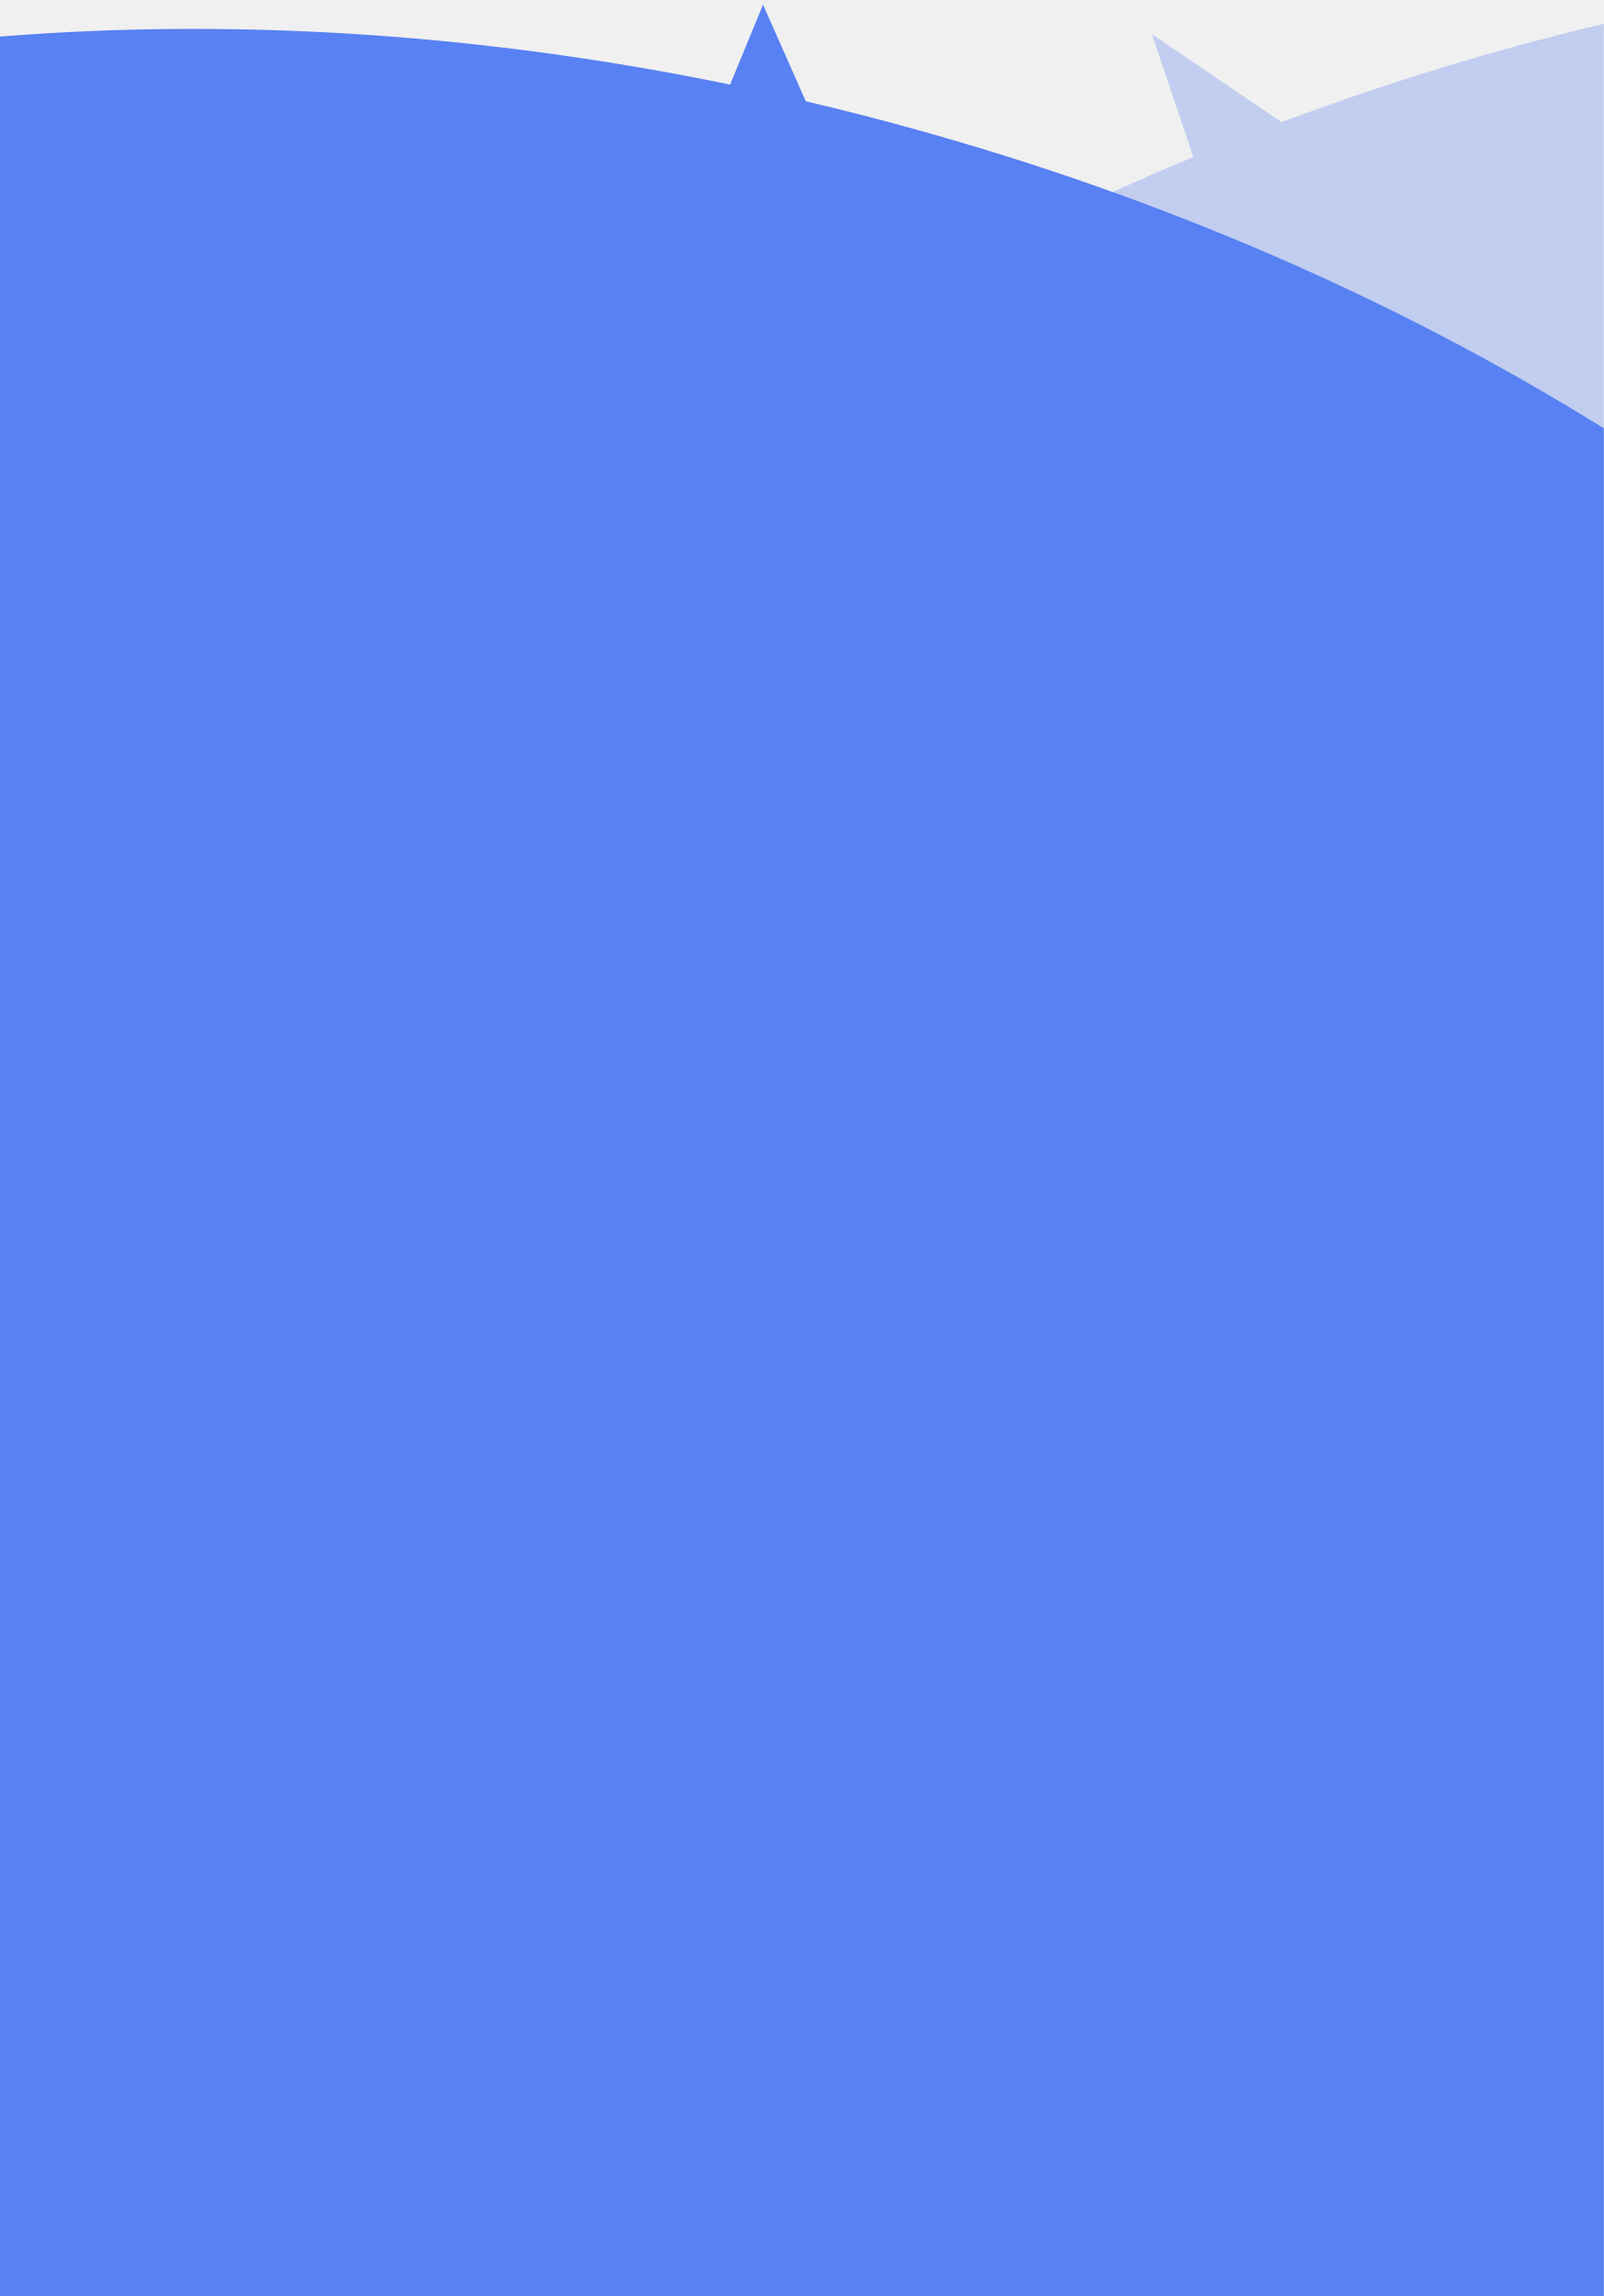
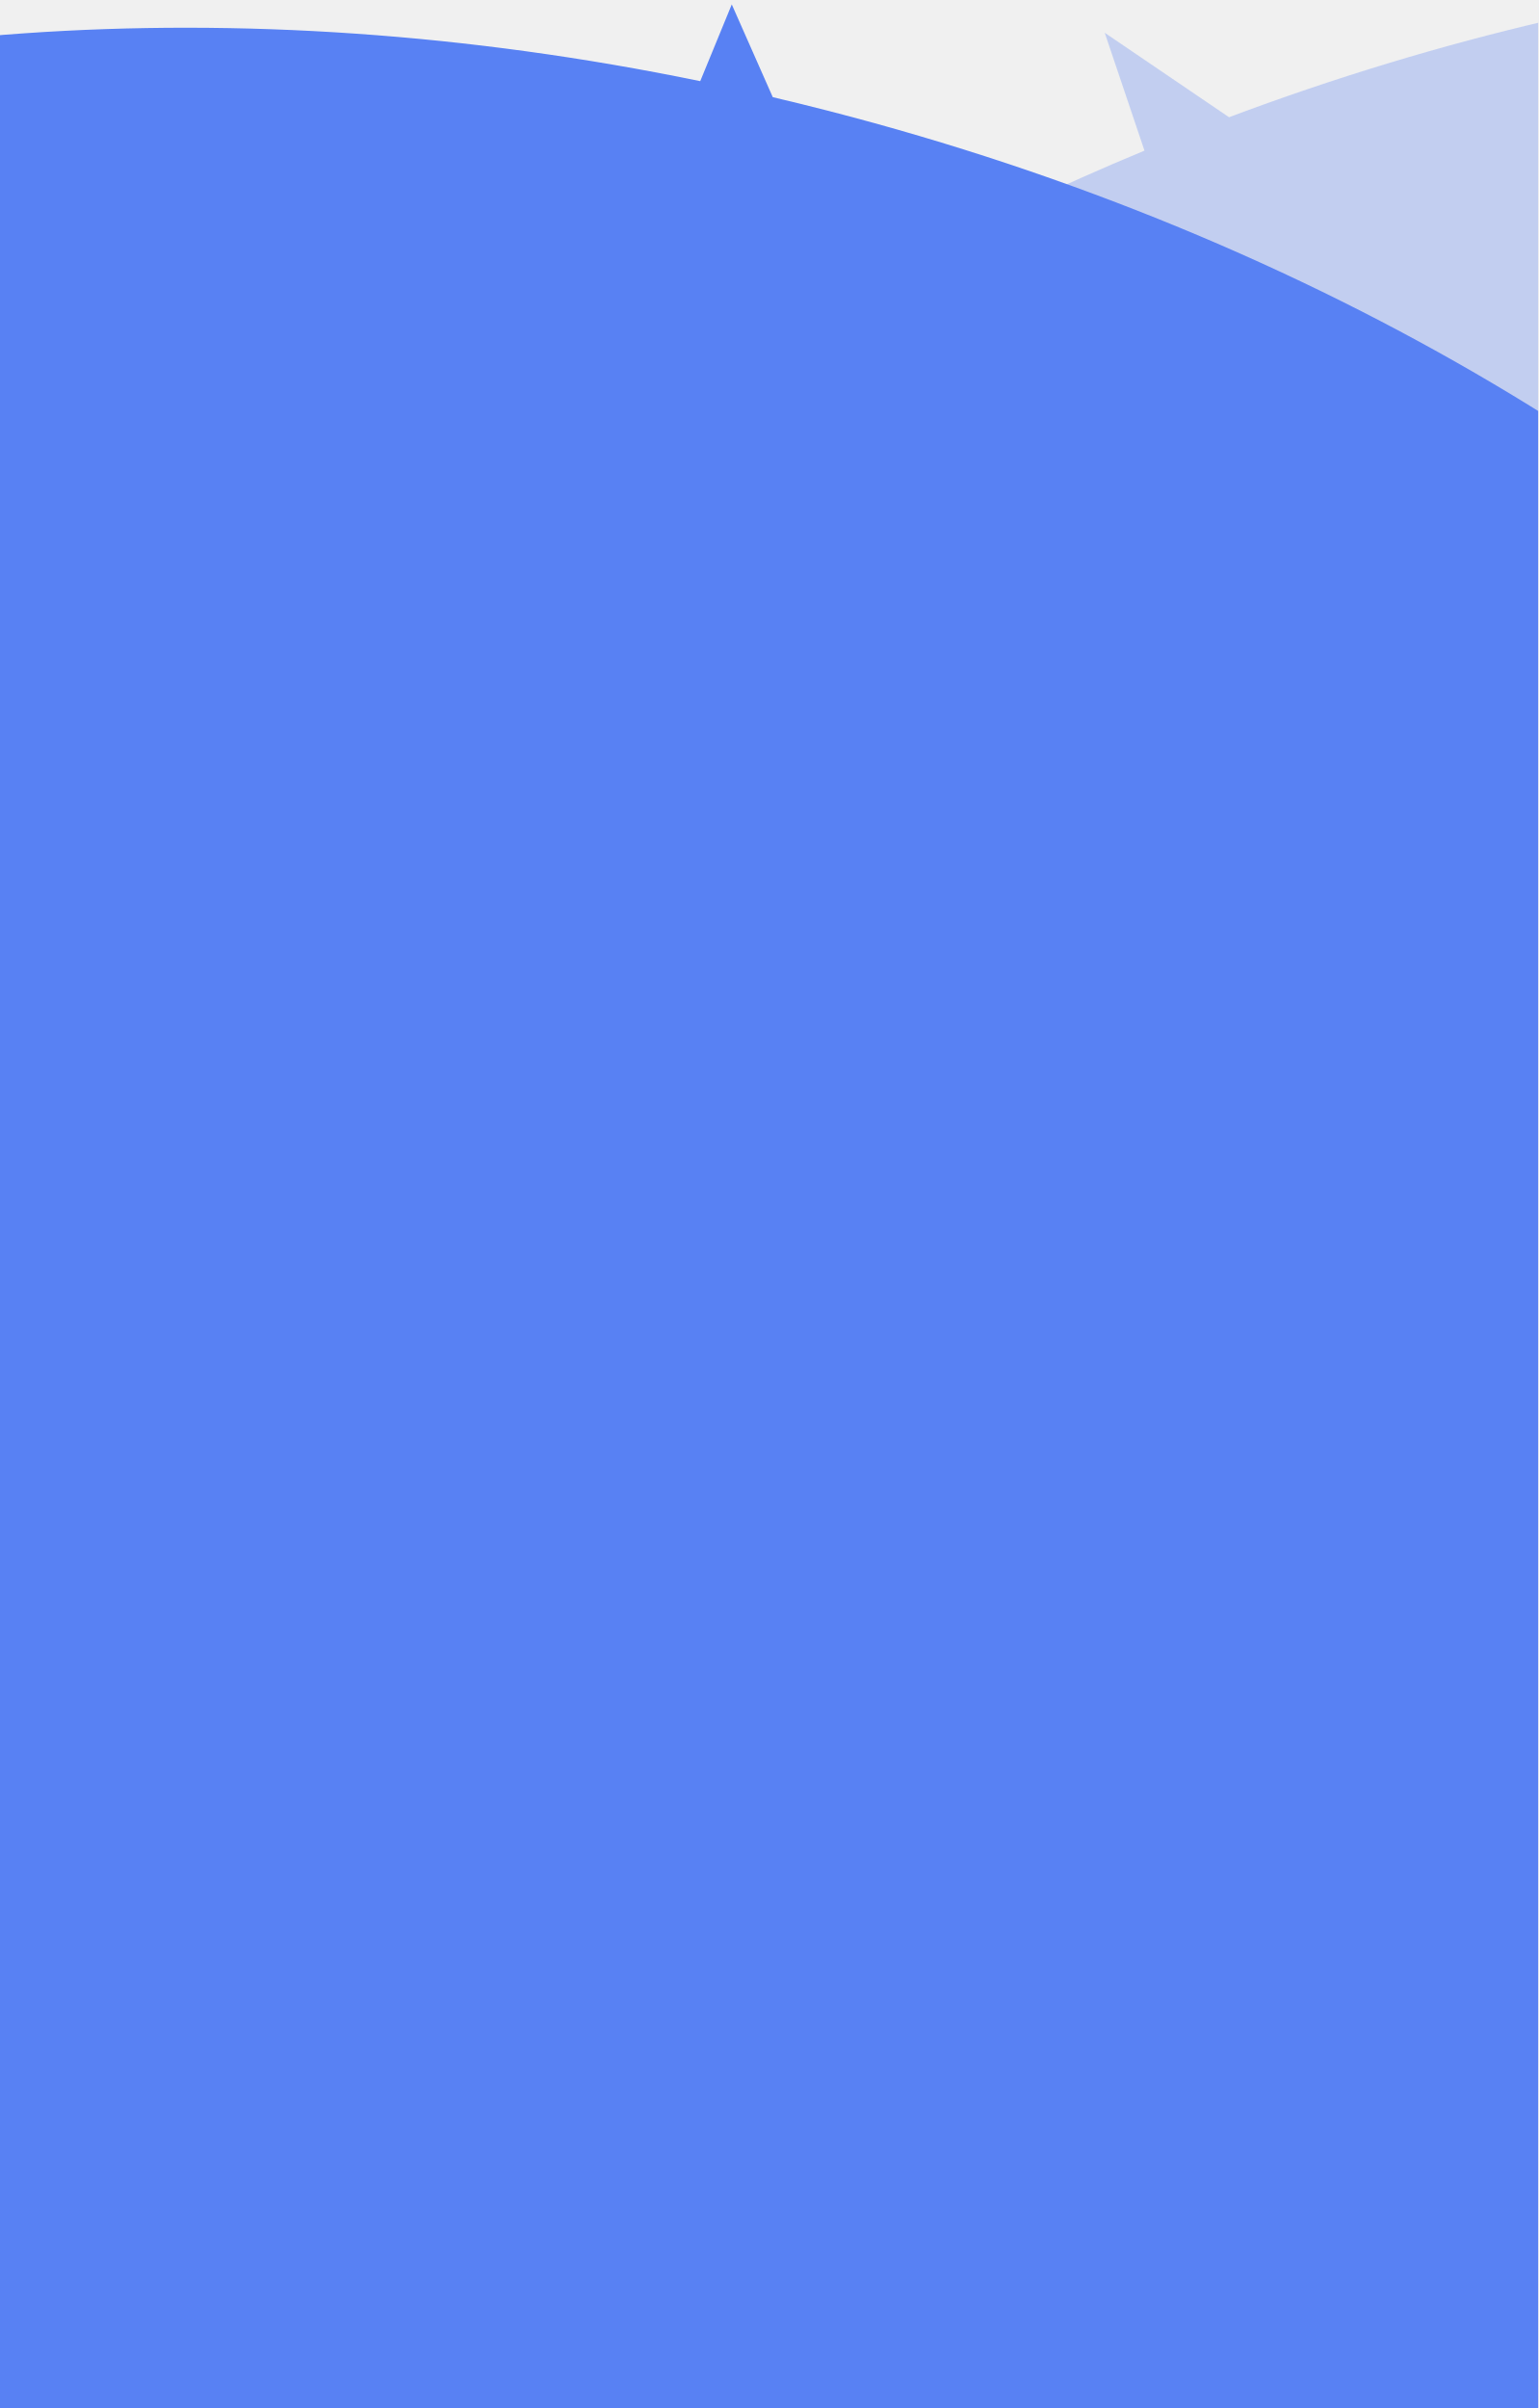
- <svg xmlns="http://www.w3.org/2000/svg" width="375" height="537" viewBox="0 0 375 537" fill="none">
+ <svg xmlns="http://www.w3.org/2000/svg" width="375" height="587" viewBox="0 0 375 587" fill="none">
  <g clip-path="url(#clip0_45_2203)">
    <path opacity="0.3" fill-rule="evenodd" clip-rule="evenodd" d="M279.022 36.716L269.331 7.982L299.64 28.573C506.935 -49.211 716.616 -5.843 783.717 135.521C856.304 288.443 734.555 498.133 511.782 603.876C289.01 709.618 49.573 671.372 -23.014 518.45C-95.601 365.527 26.148 155.838 248.921 50.095C258.927 45.346 268.966 40.887 279.022 36.716Z" fill="#5881F3" />
    <path fill-rule="evenodd" clip-rule="evenodd" d="M170.719 19.785L178.408 1.078L188.4 23.683C192.904 24.742 197.414 25.852 201.927 27.013C440.744 88.459 600.15 271.166 557.971 435.102C515.791 599.038 287.999 682.123 49.182 620.678C-189.635 559.232 -349.042 376.524 -306.862 212.588C-266.525 55.81 -56.43 -27.023 170.719 19.785Z" fill="#5881F3" />
  </g>
  <defs>
    <clipPath id="clip0_45_2203">
-       <rect width="375" height="537" fill="white" />
+       <rect width="375" height="587" fill="white" />
    </clipPath>
  </defs>
</svg>
